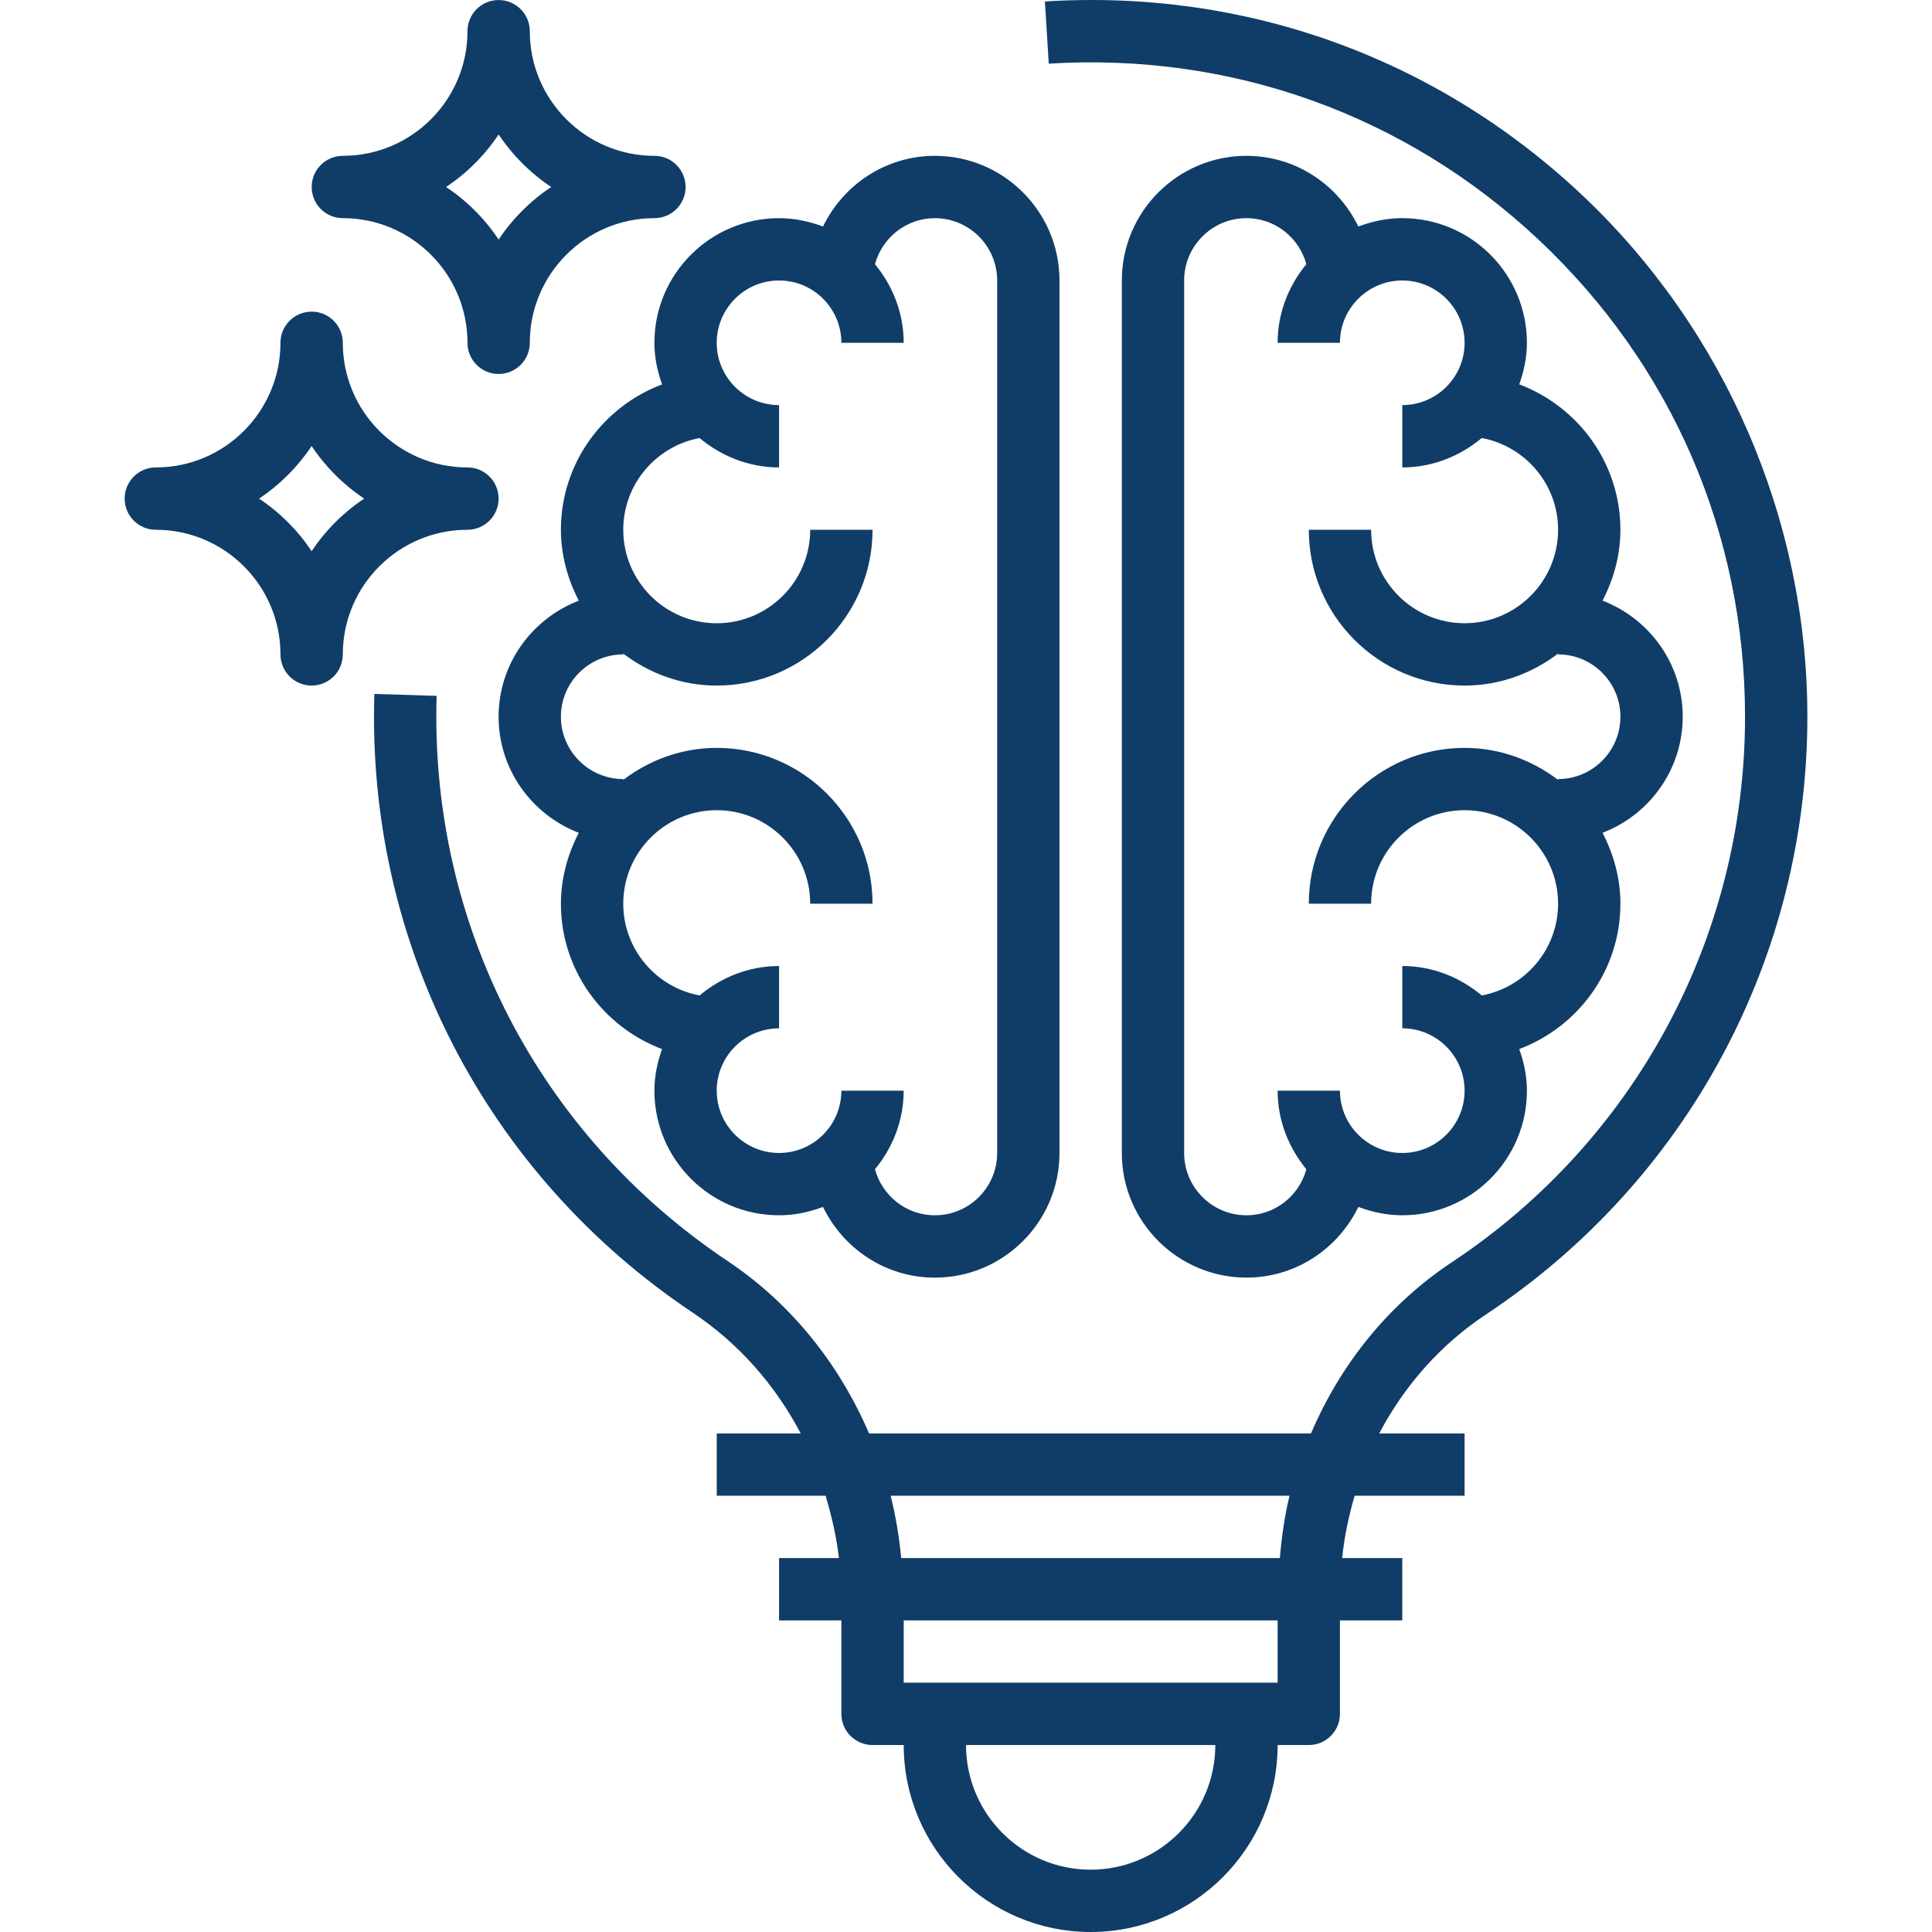
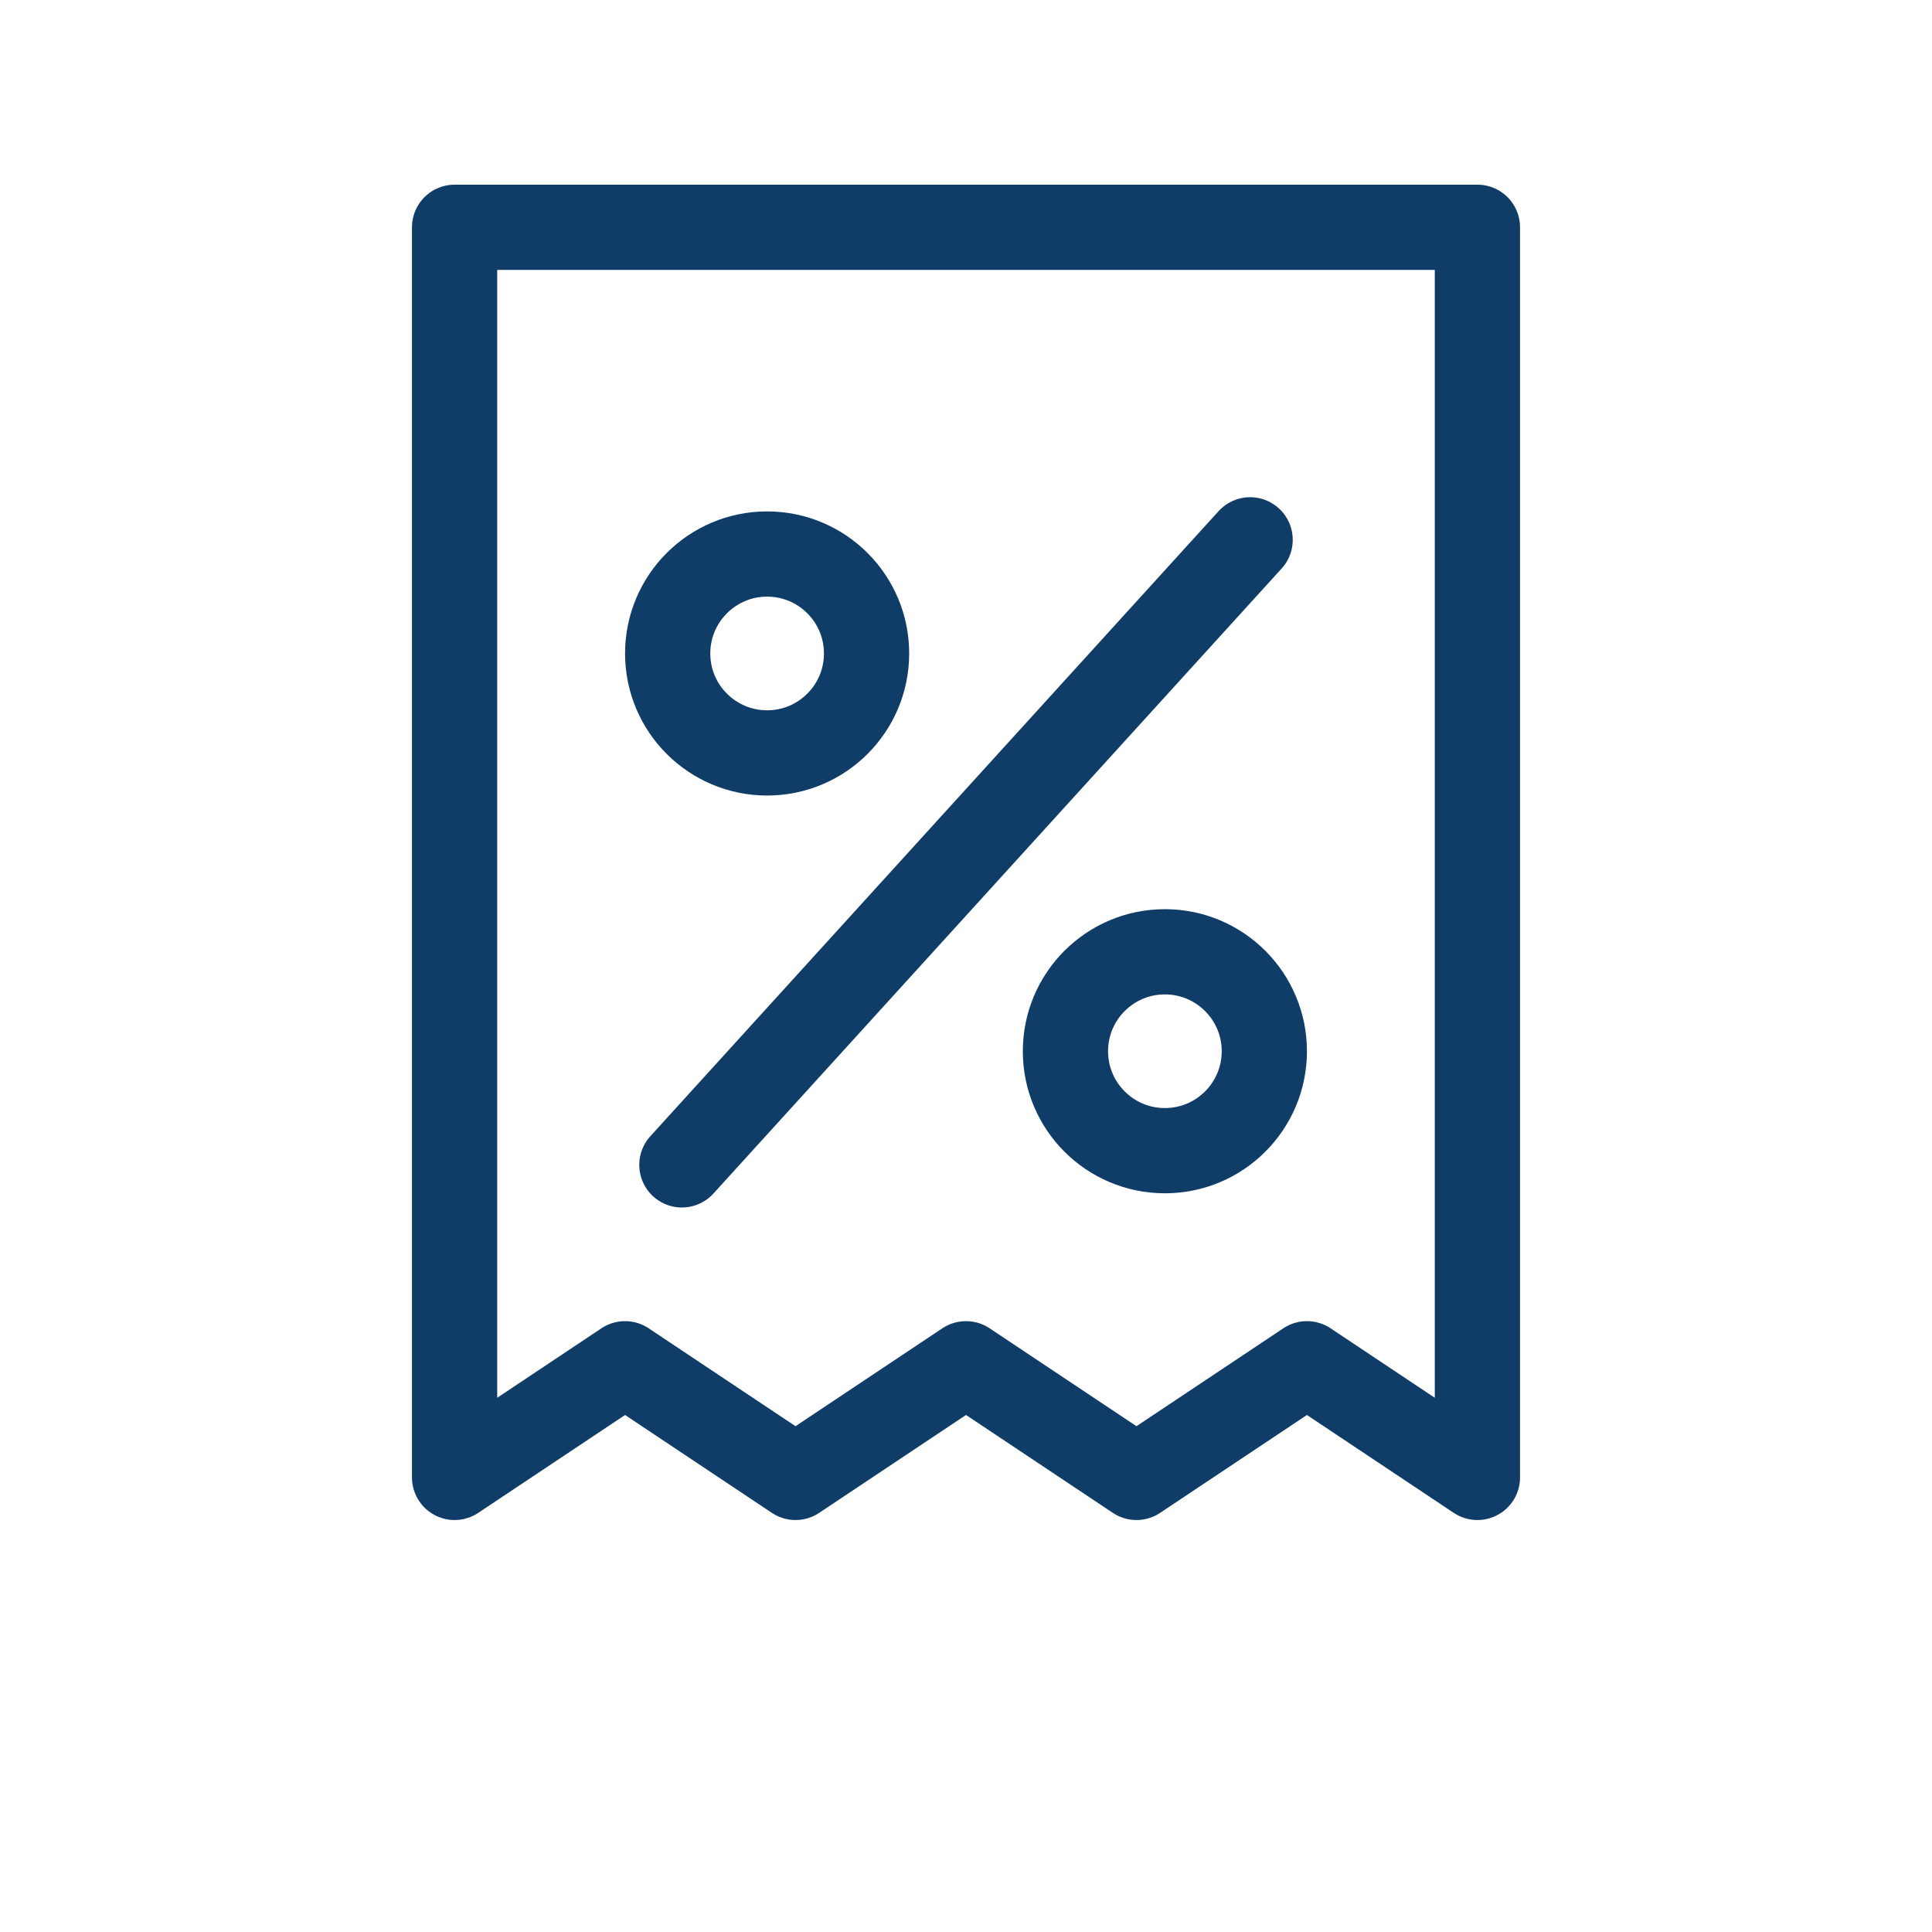
- <svg xmlns="http://www.w3.org/2000/svg" width="67" height="67" viewBox="0 0 67 67" fill="none">
-   <path d="M22.96 13.33C20.917 14.101 19.452 16.062 19.452 18.372C19.452 19.261 19.689 20.089 20.072 20.831C18.451 21.454 17.291 23.017 17.291 24.855C17.291 26.695 18.451 28.257 20.072 28.881C19.689 29.622 19.452 30.45 19.452 31.339C19.452 33.65 20.917 35.61 22.96 36.382C22.798 36.834 22.694 37.315 22.694 37.823C22.694 40.207 24.633 42.145 27.017 42.145C27.555 42.145 28.065 42.034 28.541 41.855C29.241 43.3 30.709 44.307 32.42 44.307C34.804 44.307 36.742 42.368 36.742 39.984V9.727C36.742 7.343 34.804 5.404 32.42 5.404C30.709 5.404 29.241 6.412 28.541 7.856C28.065 7.677 27.555 7.566 27.017 7.566C24.633 7.566 22.694 9.505 22.694 11.888C22.694 12.396 22.798 12.877 22.96 13.33ZM27.017 9.727C28.209 9.727 29.178 10.696 29.178 11.888H31.339C31.339 10.85 30.956 9.907 30.343 9.162C30.594 8.246 31.425 7.566 32.42 7.566C33.612 7.566 34.581 8.535 34.581 9.727V39.984C34.581 41.176 33.612 42.145 32.42 42.145C31.425 42.145 30.594 41.466 30.343 40.549C30.956 39.804 31.339 38.862 31.339 37.823H29.178C29.178 39.015 28.209 39.984 27.017 39.984C25.825 39.984 24.855 39.015 24.855 37.823C24.855 36.631 25.825 35.662 27.017 35.662V33.501C25.964 33.501 25.011 33.894 24.261 34.521C22.757 34.241 21.614 32.924 21.614 31.339C21.614 29.552 23.068 28.097 24.855 28.097C26.643 28.097 28.097 29.552 28.097 31.339H30.259C30.259 28.36 27.835 25.936 24.855 25.936C23.634 25.936 22.519 26.359 21.614 27.045V27.017C20.422 27.017 19.452 26.047 19.452 24.855C19.452 23.664 20.422 22.694 21.614 22.694V22.666C22.519 23.353 23.634 23.775 24.855 23.775C27.835 23.775 30.259 21.351 30.259 18.372H28.097C28.097 20.16 26.643 21.614 24.855 21.614C23.068 21.614 21.614 20.16 21.614 18.372C21.614 16.788 22.757 15.471 24.261 15.191C25.011 15.817 25.964 16.21 27.017 16.21V14.049C25.825 14.049 24.855 13.08 24.855 11.888C24.855 10.696 25.825 9.727 27.017 9.727Z" fill="#103d67" />
-   <path d="M48.63 7.565C48.092 7.565 47.582 7.677 47.106 7.856C46.406 6.411 44.937 5.404 43.227 5.404C40.843 5.404 38.904 7.343 38.904 9.727V39.984C38.904 42.368 40.843 44.306 43.227 44.306C44.937 44.306 46.406 43.3 47.106 41.855C47.582 42.034 48.092 42.145 48.63 42.145C51.014 42.145 52.952 40.207 52.952 37.823C52.952 37.315 52.849 36.834 52.686 36.381C54.73 35.61 56.194 33.65 56.194 31.339C56.194 30.45 55.958 29.622 55.575 28.881C57.196 28.257 58.355 26.695 58.355 24.855C58.355 23.016 57.196 21.453 55.575 20.83C55.958 20.089 56.194 19.261 56.194 18.372C56.194 16.061 54.73 14.101 52.686 13.329C52.849 12.877 52.952 12.396 52.952 11.888C52.952 9.504 51.014 7.565 48.63 7.565ZM54.033 18.372C54.033 20.159 52.579 21.613 50.791 21.613C49.004 21.613 47.549 20.159 47.549 18.372H45.388C45.388 21.351 47.812 23.775 50.791 23.775C52.012 23.775 53.127 23.353 54.033 22.666V22.694C55.225 22.694 56.194 23.663 56.194 24.855C56.194 26.047 55.225 27.017 54.033 27.017V27.045C53.127 26.359 52.012 25.936 50.791 25.936C47.812 25.936 45.388 28.36 45.388 31.339H47.549C47.549 29.552 49.004 28.097 50.791 28.097C52.579 28.097 54.033 29.552 54.033 31.339C54.033 32.924 52.889 34.241 51.386 34.521C50.635 33.894 49.682 33.5 48.63 33.5V35.661C49.822 35.661 50.791 36.631 50.791 37.823C50.791 39.015 49.822 39.984 48.63 39.984C47.438 39.984 46.468 39.015 46.468 37.823H44.307C44.307 38.862 44.691 39.804 45.303 40.549C45.053 41.466 44.222 42.145 43.227 42.145C42.035 42.145 41.065 41.176 41.065 39.984V9.727C41.065 8.535 42.035 7.565 43.227 7.565C44.222 7.565 45.053 8.245 45.303 9.161C44.691 9.907 44.307 10.849 44.307 11.888H46.468C46.468 10.696 47.438 9.727 48.63 9.727C49.822 9.727 50.791 10.696 50.791 11.888C50.791 13.08 49.822 14.049 48.63 14.049V16.21C49.682 16.21 50.635 15.817 51.386 15.19C52.889 15.47 54.033 16.788 54.033 18.372Z" fill="#103d67" />
-   <path d="M54.84 6.74C49.79 1.994 43.177 -0.386 36.236 0.051L36.37 2.208C42.712 1.814 48.748 3.982 53.36 8.315C57.975 12.651 60.516 18.526 60.516 24.855C60.516 32.483 56.715 39.555 50.346 43.775C48.15 45.232 46.488 47.309 45.464 49.71H30.138C29.1 47.292 27.431 45.2 25.231 43.73C18.668 39.344 14.897 32.018 15.142 24.132L12.982 24.065C12.713 32.701 16.844 40.725 24.03 45.526C25.618 46.587 26.885 48.032 27.768 49.71H24.856V51.871H28.631C28.84 52.571 29.008 53.289 29.093 54.032H27.017V56.194H29.178V59.435C29.178 60.033 29.663 60.516 30.259 60.516H31.34C31.34 64.092 34.247 67 37.823 67C41.399 67 44.307 64.092 44.307 60.516H45.388C45.984 60.516 46.468 60.033 46.468 59.435V56.194H48.63V54.032H46.544C46.621 53.29 46.773 52.57 46.978 51.871H50.791V49.71H47.831C48.702 48.05 49.962 46.624 51.541 45.578C58.514 40.954 62.678 33.208 62.678 24.855C62.678 18.024 59.82 11.421 54.84 6.74ZM37.823 64.839C35.439 64.839 33.501 62.9 33.501 60.516H42.146C42.146 62.9 40.207 64.839 37.823 64.839ZM44.307 58.355H31.34V56.194H44.307V58.355ZM44.384 54.032H31.253C31.181 53.297 31.064 52.574 30.887 51.871H44.72C44.548 52.573 44.448 53.299 44.384 54.032Z" fill="#103d67" />
-   <path d="M11.889 7.565C14.273 7.565 16.212 9.504 16.212 11.888C16.212 12.486 16.696 12.969 17.292 12.969C17.889 12.969 18.373 12.486 18.373 11.888C18.373 9.504 20.312 7.565 22.695 7.565C23.292 7.565 23.776 7.083 23.776 6.485C23.776 5.887 23.292 5.404 22.695 5.404C20.312 5.404 18.373 3.466 18.373 1.082C18.373 0.484 17.889 0.001 17.292 0.001C16.696 0.001 16.212 0.484 16.212 1.082C16.212 3.466 14.273 5.404 11.889 5.404C11.293 5.404 10.809 5.887 10.809 6.485C10.809 7.083 11.293 7.565 11.889 7.565ZM17.292 4.662C17.773 5.384 18.393 6.005 19.115 6.485C18.393 6.965 17.773 7.586 17.292 8.308C16.813 7.586 16.191 6.965 15.469 6.485C16.191 6.005 16.813 5.384 17.292 4.662Z" fill="#103d67" />
-   <path d="M16.21 18.372C16.807 18.372 17.291 17.889 17.291 17.291C17.291 16.694 16.807 16.21 16.21 16.21C13.826 16.21 11.888 14.272 11.888 11.888C11.888 11.291 11.404 10.807 10.807 10.807C10.211 10.807 9.726 11.291 9.726 11.888C9.726 14.272 7.788 16.21 5.404 16.21C4.808 16.21 4.323 16.694 4.323 17.291C4.323 17.889 4.808 18.372 5.404 18.372C7.788 18.372 9.726 20.311 9.726 22.694C9.726 23.292 10.211 23.775 10.807 23.775C11.404 23.775 11.888 23.292 11.888 22.694C11.888 20.311 13.826 18.372 16.21 18.372ZM10.807 19.114C10.327 18.392 9.706 17.771 8.984 17.291C9.706 16.811 10.326 16.19 10.807 15.468C11.287 16.19 11.908 16.81 12.63 17.291C11.908 17.771 11.287 18.392 10.807 19.114Z" fill="#103d67" />
+ <svg xmlns="http://www.w3.org/2000/svg" width="68" height="68" viewBox="0 0 68 68" fill="none">
+   <g stroke="#103d67" stroke-width="3" stroke-linecap="round" stroke-linejoin="round">
+     <path d="M16 8h36v44l-6-4-6 4-6-4-6 4-6-4-6 4V8z" />
+     <circle cx="27" cy="23" r="3.5" />
+     <circle cx="41" cy="37" r="3.5" />
+     <path d="M44 19L24 41" />
+   </g>
</svg>
